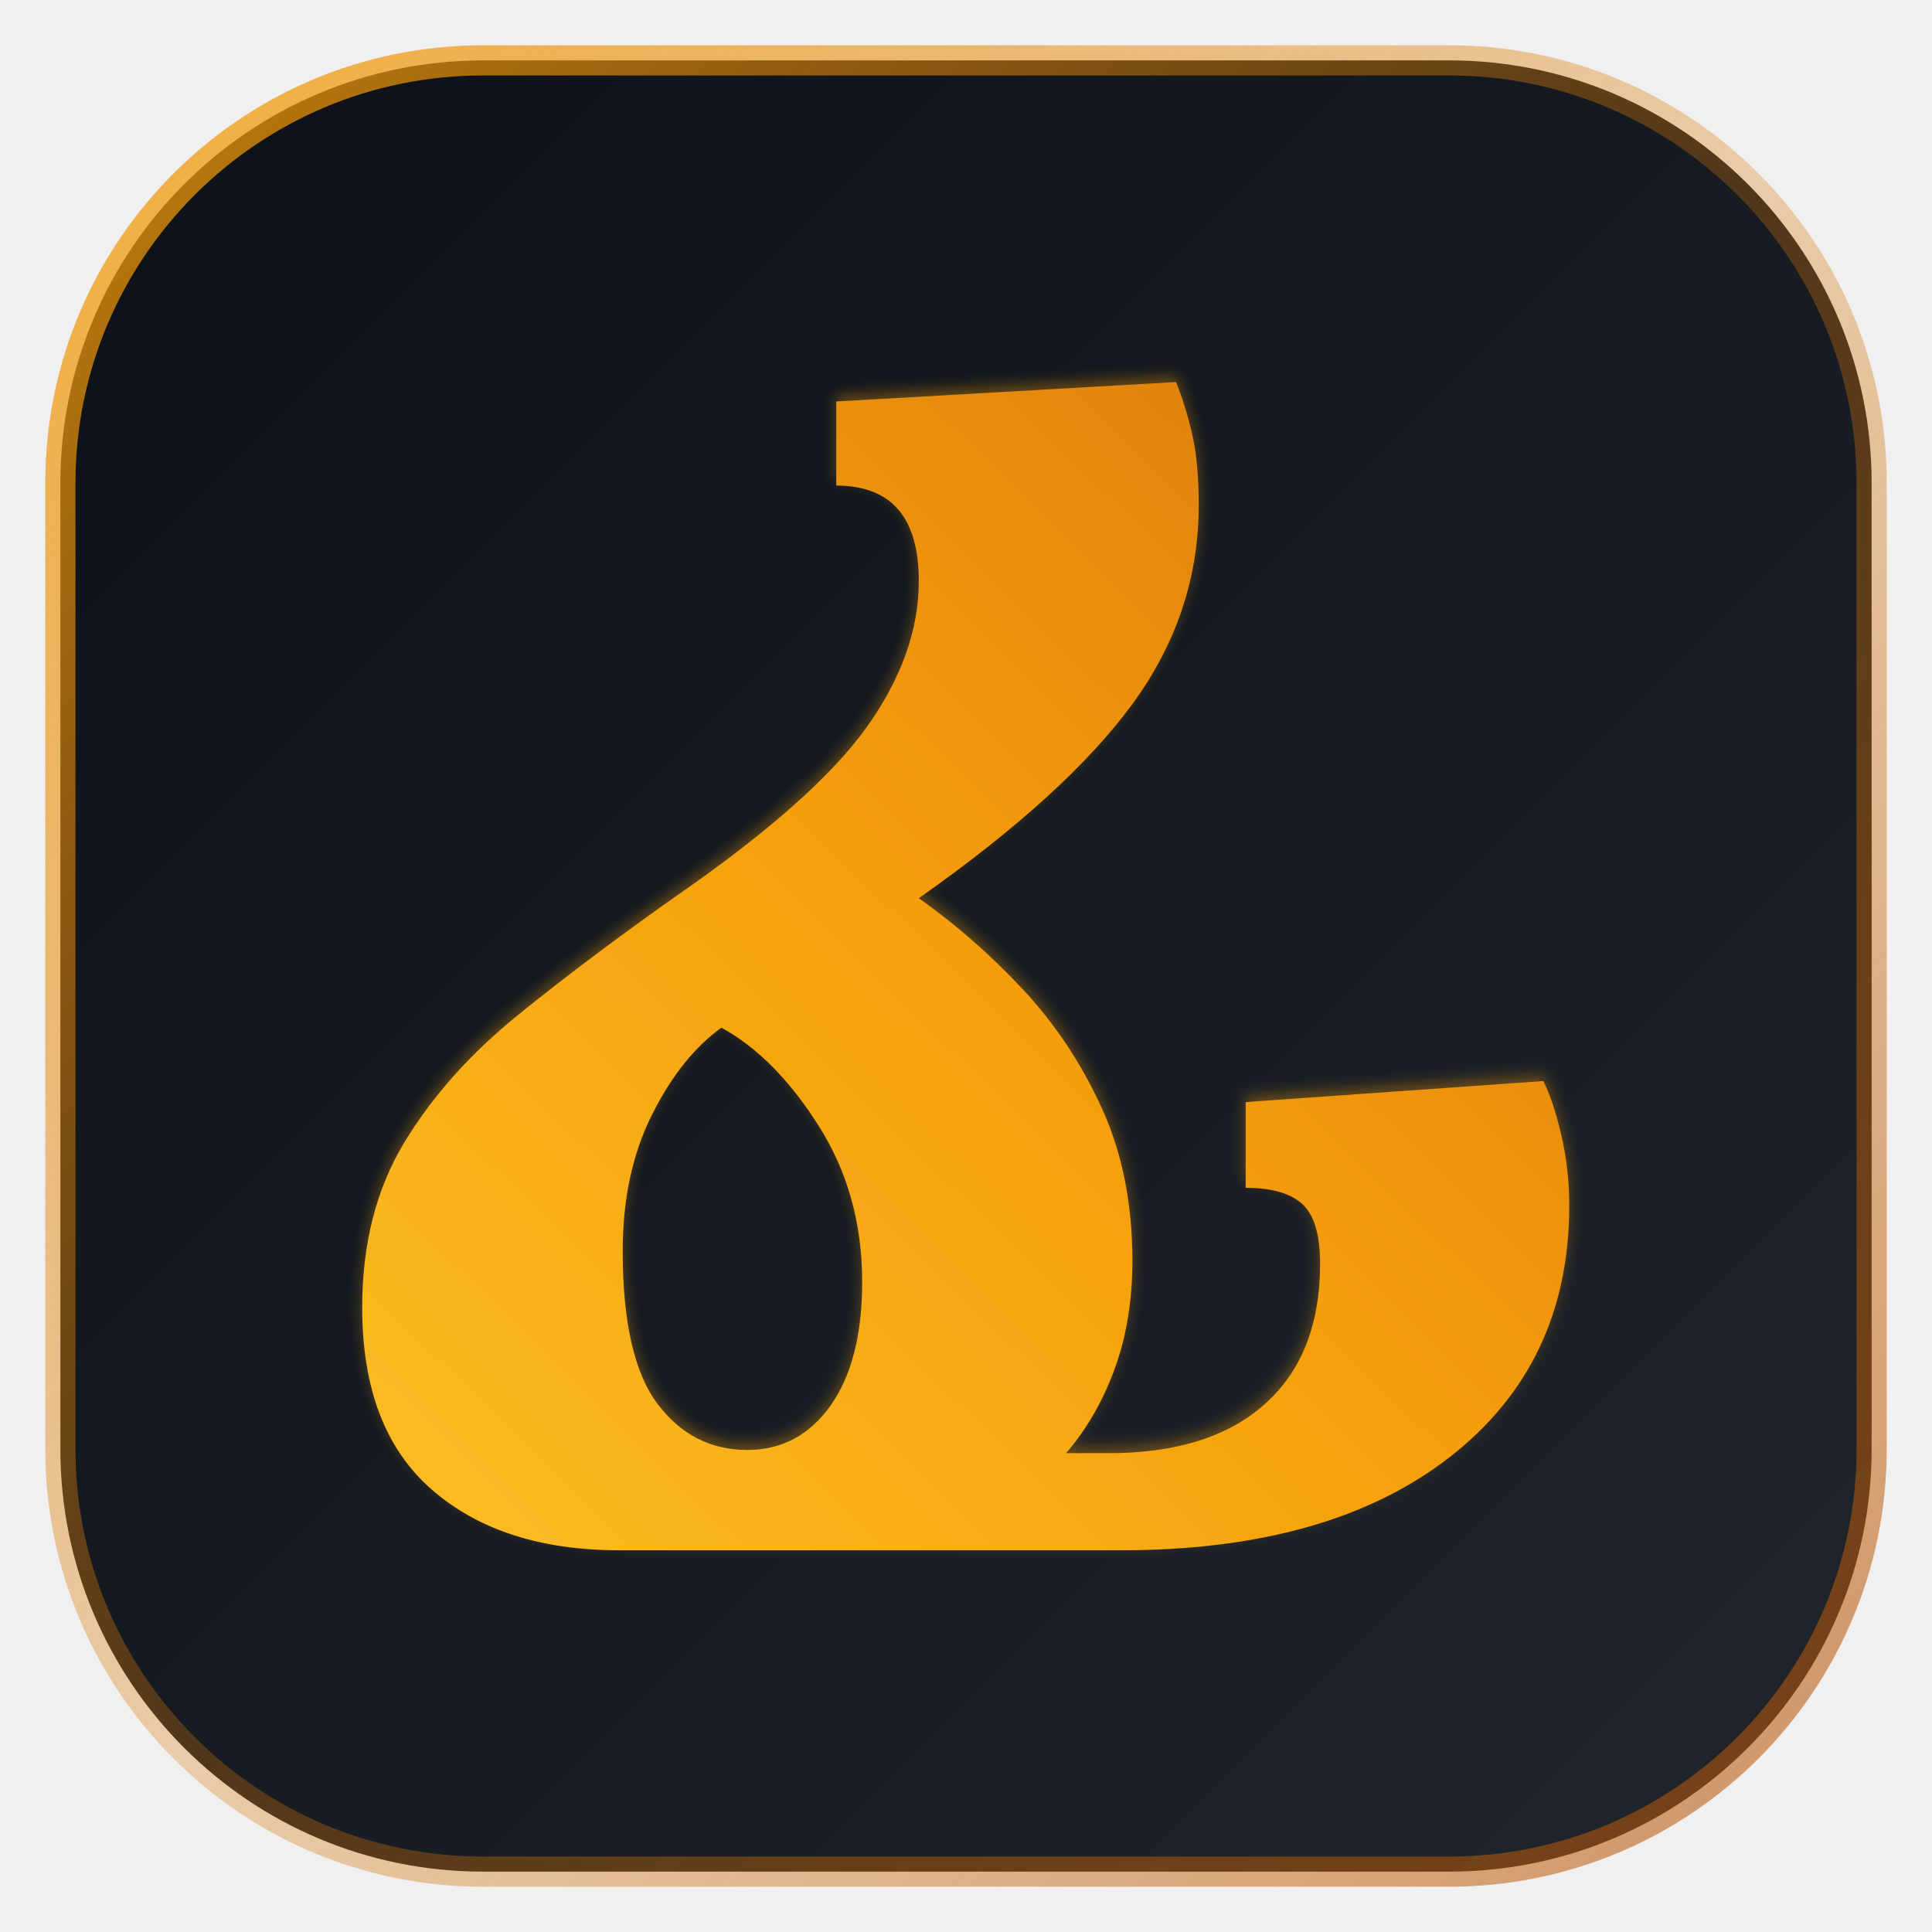
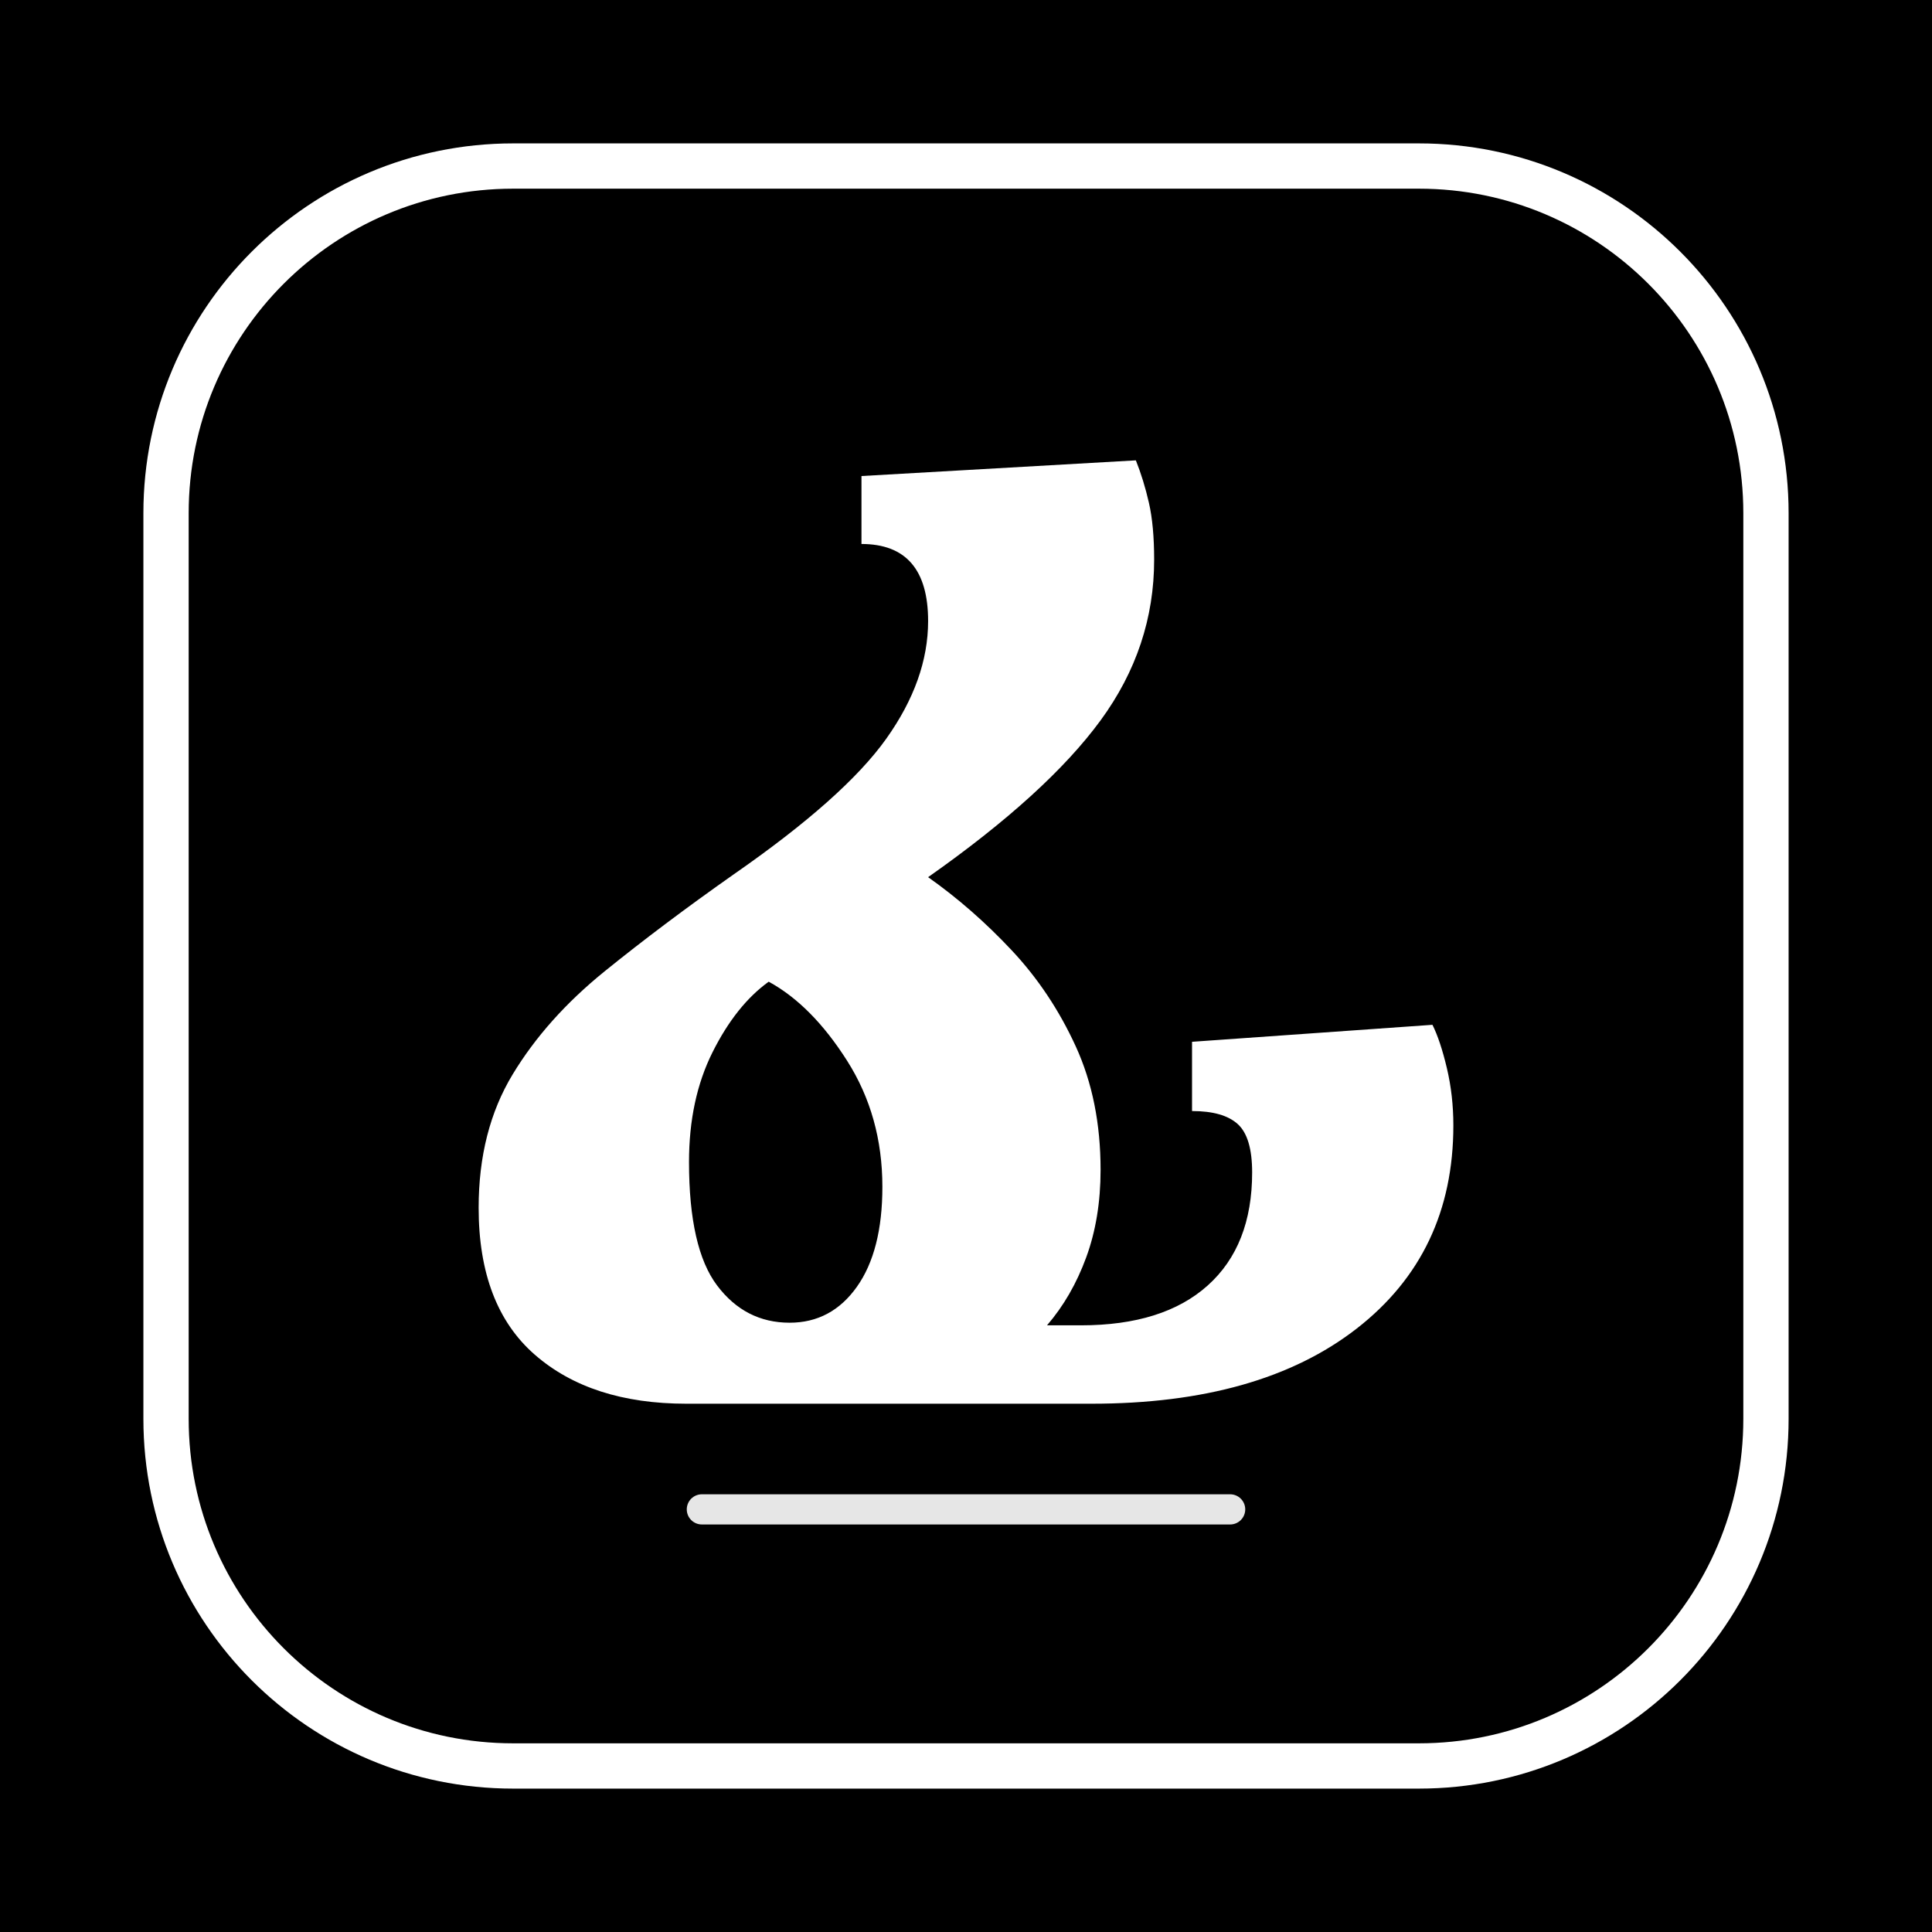
- <svg xmlns="http://www.w3.org/2000/svg" width="128" height="128" viewBox="0 0 128 128" fill="none">
-   <defs>
-     <linearGradient id="bgGrad" x1="0%" y1="0%" x2="100%" y2="100%">
-       <stop offset="0%" stop-color="#0d1117" />
-       <stop offset="50%" stop-color="#161b22" />
-       <stop offset="100%" stop-color="#21262d" />
-     </linearGradient>
-     <linearGradient id="borderGrad" x1="0%" y1="0%" x2="100%" y2="100%">
-       <stop offset="0%" stop-color="#f59e0b" stop-opacity="0.8" />
-       <stop offset="50%" stop-color="#d97706" stop-opacity="0.3" />
-       <stop offset="100%" stop-color="#b45309" stop-opacity="0.6" />
-     </linearGradient>
-     <linearGradient id="glyphGrad" x1="0%" y1="0%" x2="100%" y2="100%">
-       <stop offset="0%" stop-color="#fbbf24" />
-       <stop offset="50%" stop-color="#f59e0b" />
-       <stop offset="100%" stop-color="#d97706" />
-     </linearGradient>
-     <filter id="glow" x="-20%" y="-20%" width="140%" height="140%">
-       <feDropShadow dx="0" dy="4" stdDeviation="4" flood-color="#f59e0b" flood-opacity="0.35" />
-     </filter>
-   </defs>
-   <rect x="4" y="4" width="120" height="120" rx="28" fill="url(#bgGrad)" stroke="url(#borderGrad)" stroke-width="2" />
-   <g transform="translate(19.28, 102.71) scale(0.1072, -0.1072)" filter="url(#glow)">
-     <path d="M547 722Q553 707 557.0 689.5Q561 672 561 646Q561 579 520.0 523.0Q479 467 388 403Q422 379 452.0 347.0Q482 315 501.0 273.5Q520 232 520 179Q520 142 509.0 112.0Q498 82 479 60H505Q568 60 602.0 90.5Q636 121 636 177Q636 204 625.0 214.0Q614 224 590 224V277L774 290Q780 278 785.0 257.0Q790 236 790 213Q790 115 716.0 57.5Q642 0 513 0H203Q130 0 87.0 37.5Q44 75 44 150Q44 209 70.0 252.0Q96 295 140.5 331.0Q185 367 239 405Q324 464 356.0 509.0Q388 554 388 599Q388 658 337 658V710ZM266 323Q241 305 223.0 269.0Q205 233 205 185Q205 119 226.5 90.5Q248 62 282 62Q314 62 333.5 89.5Q353 117 353 166Q353 220 326.0 262.5Q299 305 266 323Z" fill="url(#glyphGrad)" />
+ <svg xmlns="http://www.w3.org/2000/svg" width="512" height="512" viewBox="0 0 512 512" fill="none">
+   <rect width="512" height="512" fill="#000000" />
+   <rect x="44" y="44" width="424" height="424" rx="92" fill="#000000" stroke="#ffffff" stroke-width="12" />
+   <line x1="186" y1="400" x2="326" y2="400" stroke="#ffffff" stroke-width="8" stroke-linecap="round" opacity="0.9" />
+   <g transform="translate(111.61, 372) scale(0.34626, -0.34626)">
+     <path d="M547 722Q553 707 557.0 689.5Q561 672 561 646Q561 579 520.0 523.0Q479 467 388 403Q422 379 452.0 347.0Q482 315 501.0 273.5Q520 232 520 179Q520 142 509.0 112.0Q498 82 479 60H505Q568 60 602.0 90.5Q636 121 636 177Q636 204 625.0 214.0Q614 224 590 224V277L774 290Q780 278 785.0 257.0Q790 236 790 213Q790 115 716.0 57.5Q642 0 513 0H203Q130 0 87.0 37.5Q44 75 44 150Q44 209 70.0 252.0Q96 295 140.5 331.0Q185 367 239 405Q324 464 356.0 509.0Q388 554 388 599Q388 658 337 658V710ZM266 323Q241 305 223.0 269.0Q205 233 205 185Q205 119 226.5 90.5Q248 62 282 62Q314 62 333.5 89.5Q353 117 353 166Q353 220 326.0 262.5Q299 305 266 323Z" fill="#ffffff" />
  </g>
</svg>
